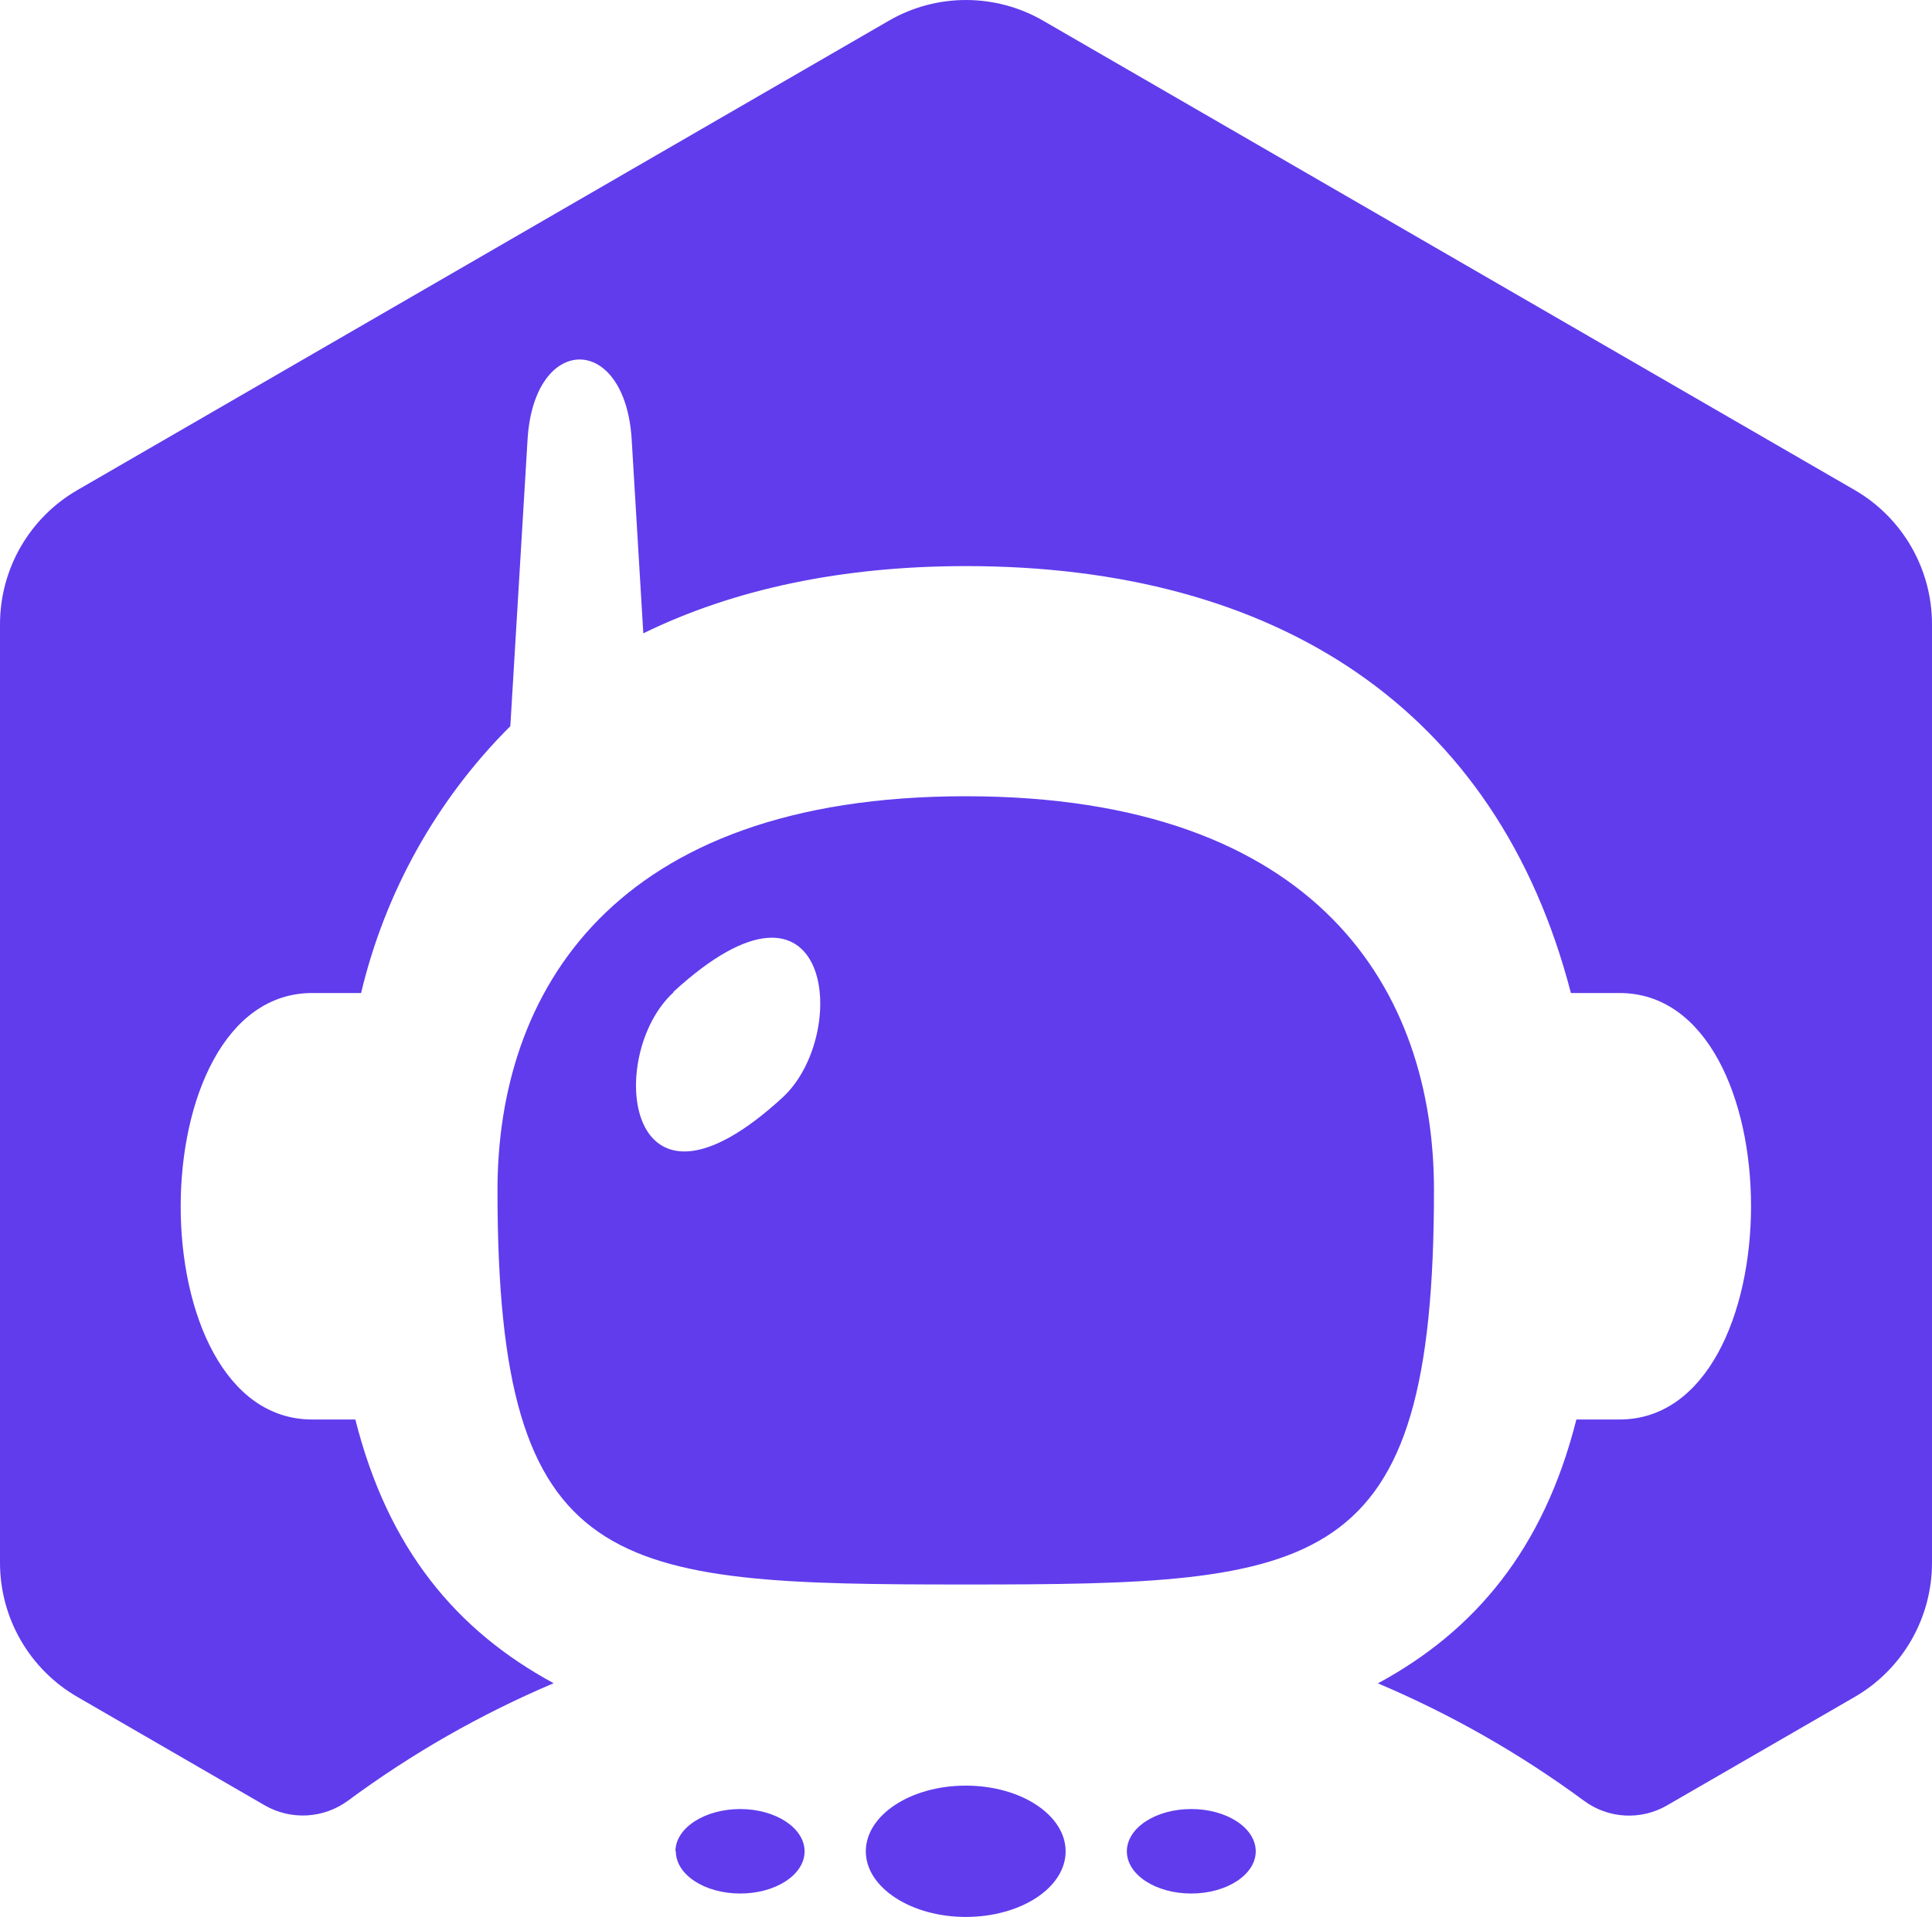
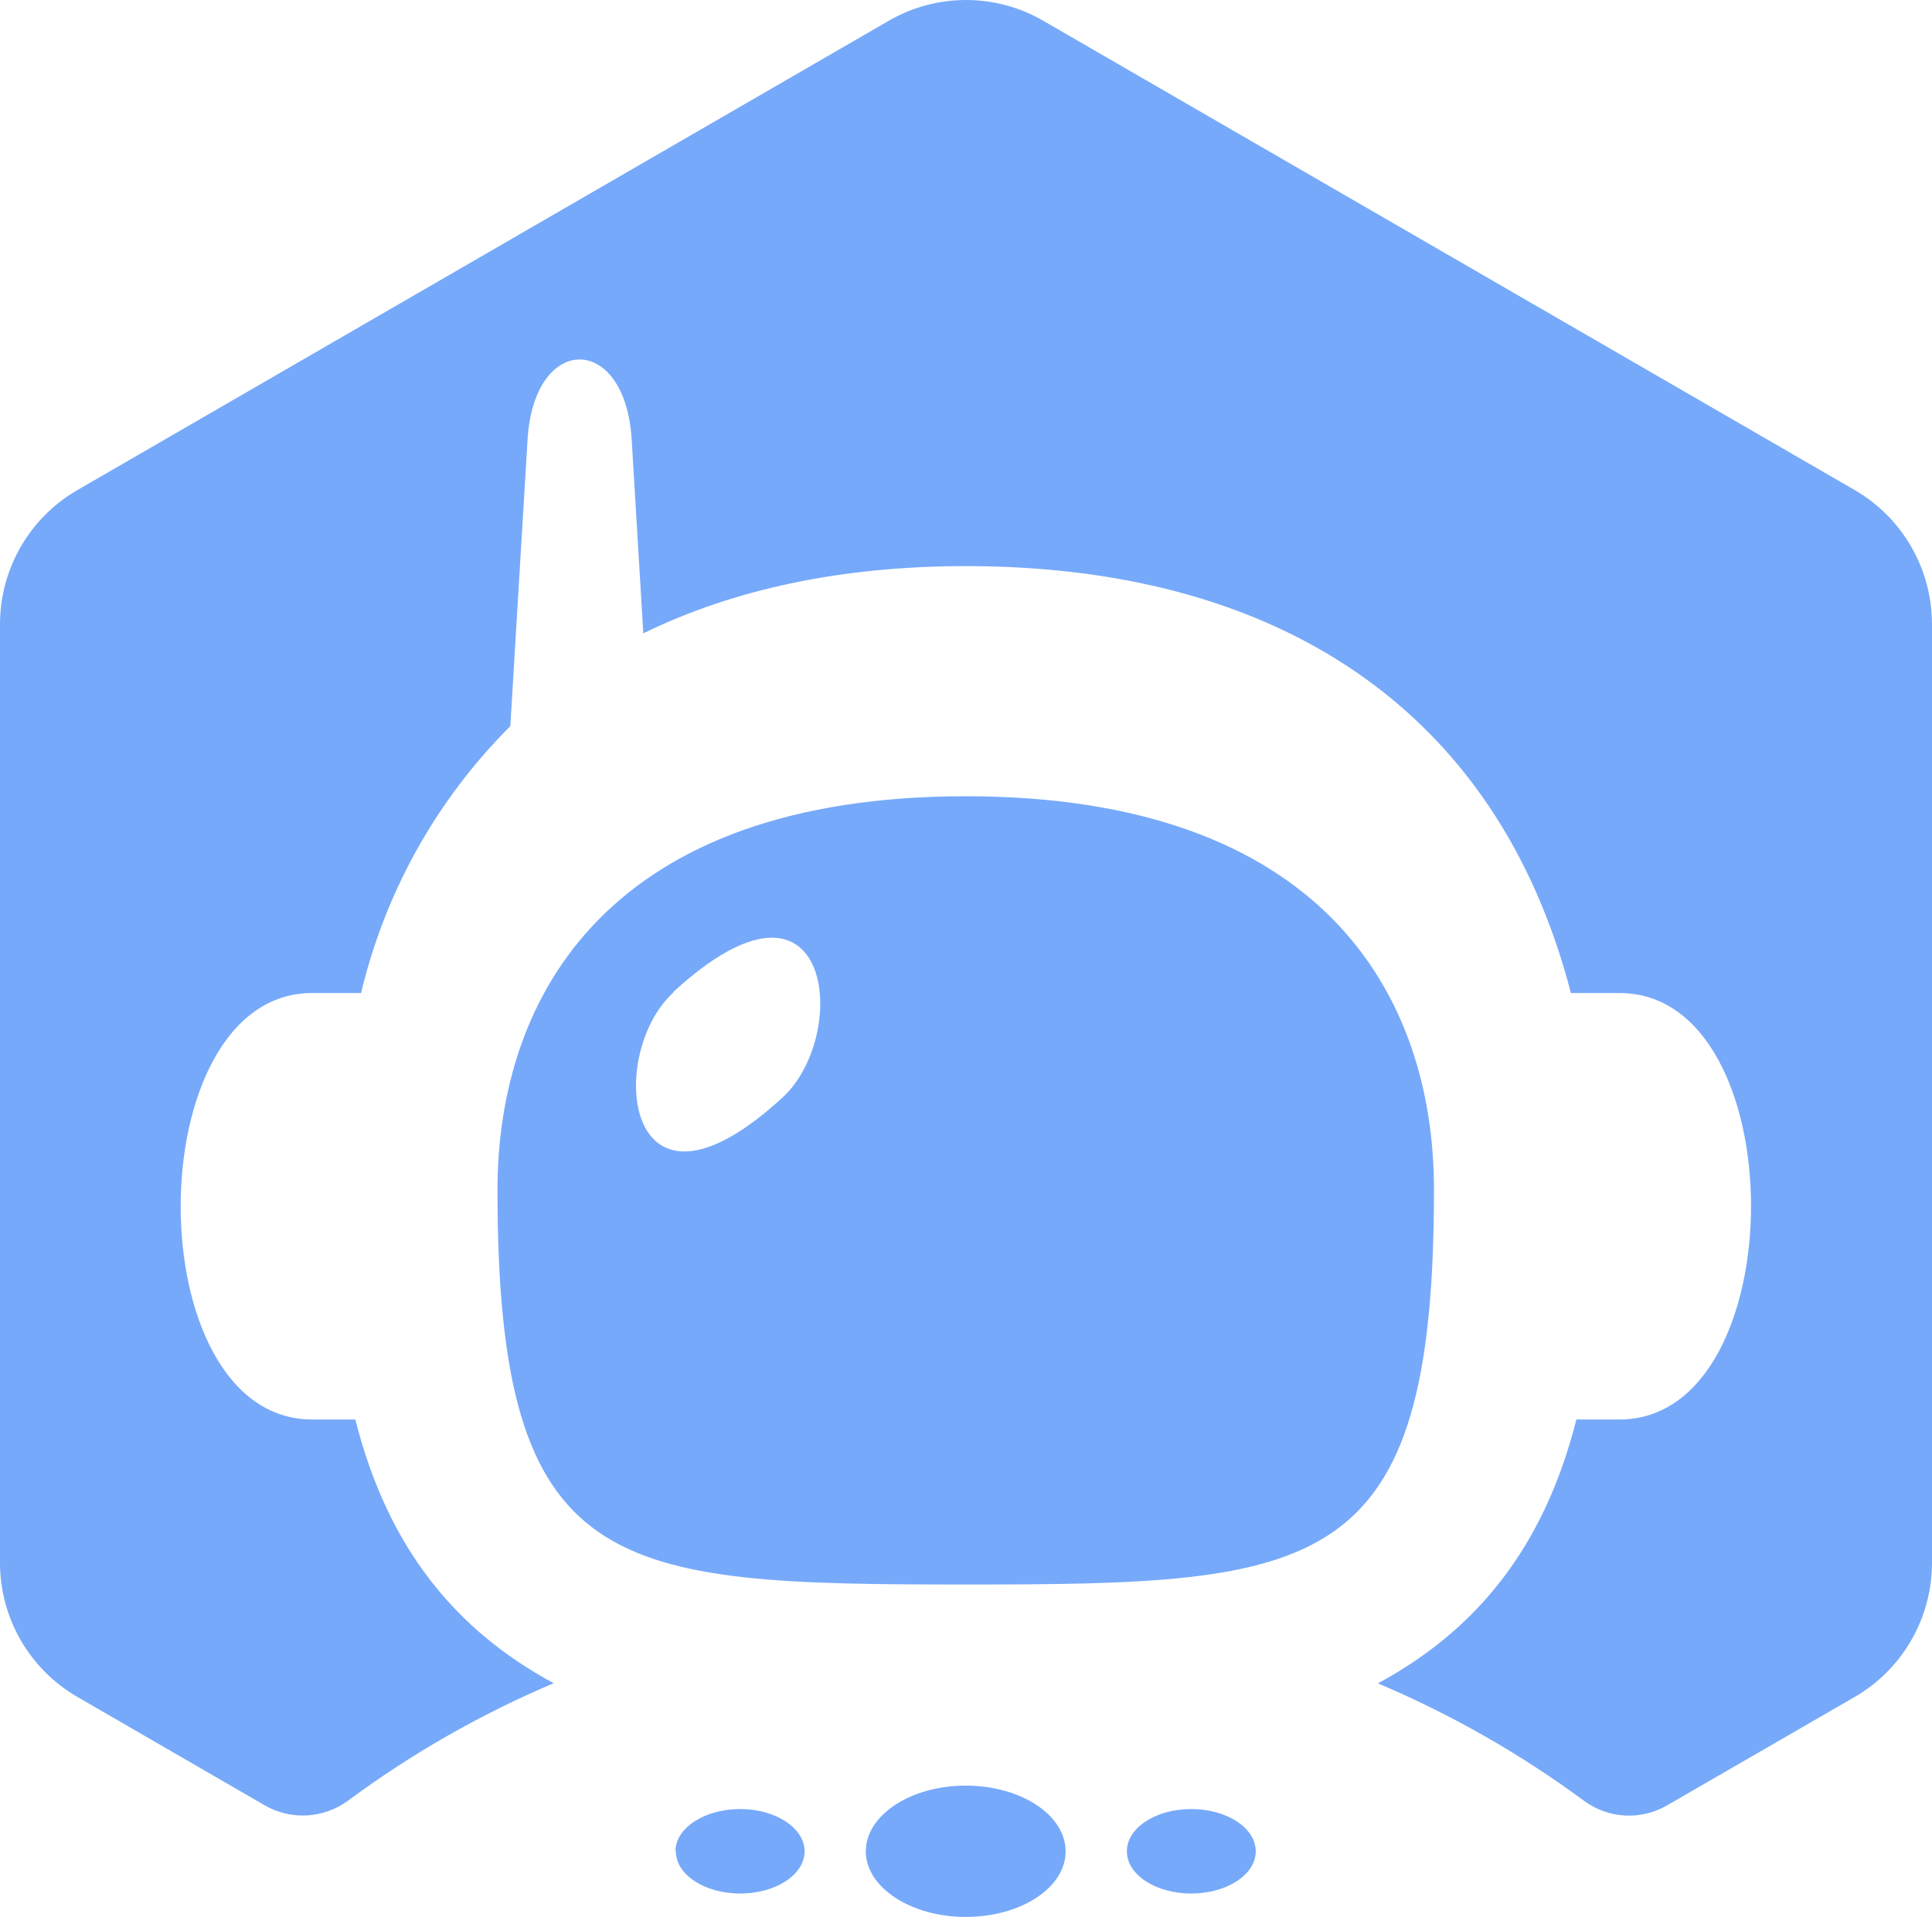
<svg xmlns="http://www.w3.org/2000/svg" width="131" height="130" viewBox="0 0 131 130" fill="none">
-   <path d="M65.482 130C61.775 130 58.707 128.004 58.707 125.552C58.707 123.101 61.738 121.095 65.482 121.095C69.226 121.095 72.255 123.092 72.255 125.552C72.255 128.013 69.226 130 65.482 130ZM85.146 125.552C85.146 123.965 83.191 122.683 80.772 122.683C78.354 122.683 76.407 123.965 76.407 125.552C76.407 127.14 78.363 128.412 80.772 128.412C83.182 128.412 85.146 127.131 85.146 125.552ZM45.826 125.552C45.826 127.131 47.772 128.412 50.191 128.412C52.61 128.412 54.556 127.131 54.556 125.552C54.556 123.974 52.6 122.683 50.191 122.683C47.782 122.683 45.798 123.965 45.798 125.552H45.826ZM37.541 114.15C30.933 110.575 26.3 105.022 24.095 96.266H21.175C9.258 96.266 9.295 67.343 21.175 67.343H24.484C26.114 60.485 29.618 54.219 34.603 49.245L35.771 29.811C36.207 22.569 42.397 22.569 42.832 29.811L43.62 42.95C49.811 39.923 57.169 38.391 65.5 38.391C86.518 38.391 101.503 48.01 106.516 67.343H109.806C121.723 67.343 121.686 96.266 109.806 96.266H106.887C104.681 105.022 100.038 110.584 93.431 114.159C98.381 116.255 103.068 118.926 107.397 122.117C108.204 122.716 109.168 123.065 110.171 123.121C111.174 123.177 112.172 122.938 113.04 122.432L125.764 115.078C127.355 114.156 128.677 112.83 129.595 111.235C130.514 109.639 130.999 107.83 131 105.988V42.328C130.999 40.486 130.514 38.676 129.595 37.081C128.677 35.486 127.355 34.16 125.764 33.237L70.736 1.407C69.144 0.485 67.338 0 65.5 0C63.661 0 61.856 0.485 60.264 1.407L5.245 33.237C3.652 34.158 2.328 35.483 1.407 37.078C0.487 38.674 0.001 40.485 0 42.328V105.988C0.001 107.831 0.487 109.642 1.407 111.237C2.328 112.833 3.652 114.158 5.245 115.078L17.951 122.432C18.821 122.933 19.817 123.17 20.819 123.114C21.821 123.058 22.785 122.711 23.594 122.117C27.914 118.921 32.595 116.247 37.541 114.15ZM97.231 80.723C97.231 106.898 89.521 107.455 65.482 107.455C41.443 107.455 33.732 106.898 33.732 80.723C33.732 67.38 41.443 53.999 65.482 53.999C89.521 53.999 97.231 67.343 97.231 80.686V80.723ZM45.659 67.305C41.026 71.549 42.323 84.307 53.073 74.418C57.716 70.128 56.428 57.37 45.659 67.268V67.305Z" fill="#603CED" />
+   <path d="M65.482 130C61.775 130 58.707 128.004 58.707 125.552C58.707 123.101 61.738 121.095 65.482 121.095C69.226 121.095 72.255 123.092 72.255 125.552C72.255 128.013 69.226 130 65.482 130ZM85.146 125.552C85.146 123.965 83.191 122.683 80.772 122.683C78.354 122.683 76.407 123.965 76.407 125.552C76.407 127.14 78.363 128.412 80.772 128.412C83.182 128.412 85.146 127.131 85.146 125.552ZM45.826 125.552C45.826 127.131 47.772 128.412 50.191 128.412C52.61 128.412 54.556 127.131 54.556 125.552C54.556 123.974 52.6 122.683 50.191 122.683C47.782 122.683 45.798 123.965 45.798 125.552H45.826ZM37.541 114.15C30.933 110.575 26.3 105.022 24.095 96.266H21.175C9.258 96.266 9.295 67.343 21.175 67.343H24.484C26.114 60.485 29.618 54.219 34.603 49.245L35.771 29.811C36.207 22.569 42.397 22.569 42.832 29.811L43.62 42.95C49.811 39.923 57.169 38.391 65.5 38.391C86.518 38.391 101.503 48.01 106.516 67.343H109.806C121.723 67.343 121.686 96.266 109.806 96.266H106.887C104.681 105.022 100.038 110.584 93.431 114.159C98.381 116.255 103.068 118.926 107.397 122.117C108.204 122.716 109.168 123.065 110.171 123.121C111.174 123.177 112.172 122.938 113.04 122.432L125.764 115.078C127.355 114.156 128.677 112.83 129.595 111.235C130.514 109.639 130.999 107.83 131 105.988V42.328C130.999 40.486 130.514 38.676 129.595 37.081C128.677 35.486 127.355 34.16 125.764 33.237L70.736 1.407C69.144 0.485 67.338 0 65.5 0C63.661 0 61.856 0.485 60.264 1.407L5.245 33.237C3.652 34.158 2.328 35.483 1.407 37.078C0.487 38.674 0.001 40.485 0 42.328V105.988C0.001 107.831 0.487 109.642 1.407 111.237C2.328 112.833 3.652 114.158 5.245 115.078L17.951 122.432C18.821 122.933 19.817 123.17 20.819 123.114C21.821 123.058 22.785 122.711 23.594 122.117C27.914 118.921 32.595 116.247 37.541 114.15ZM97.231 80.723C97.231 106.898 89.521 107.455 65.482 107.455C41.443 107.455 33.732 106.898 33.732 80.723C33.732 67.38 41.443 53.999 65.482 53.999C89.521 53.999 97.231 67.343 97.231 80.686V80.723ZM45.659 67.305C41.026 71.549 42.323 84.307 53.073 74.418C57.716 70.128 56.428 57.37 45.659 67.268V67.305Z" fill="#76A9FA" />
</svg>
